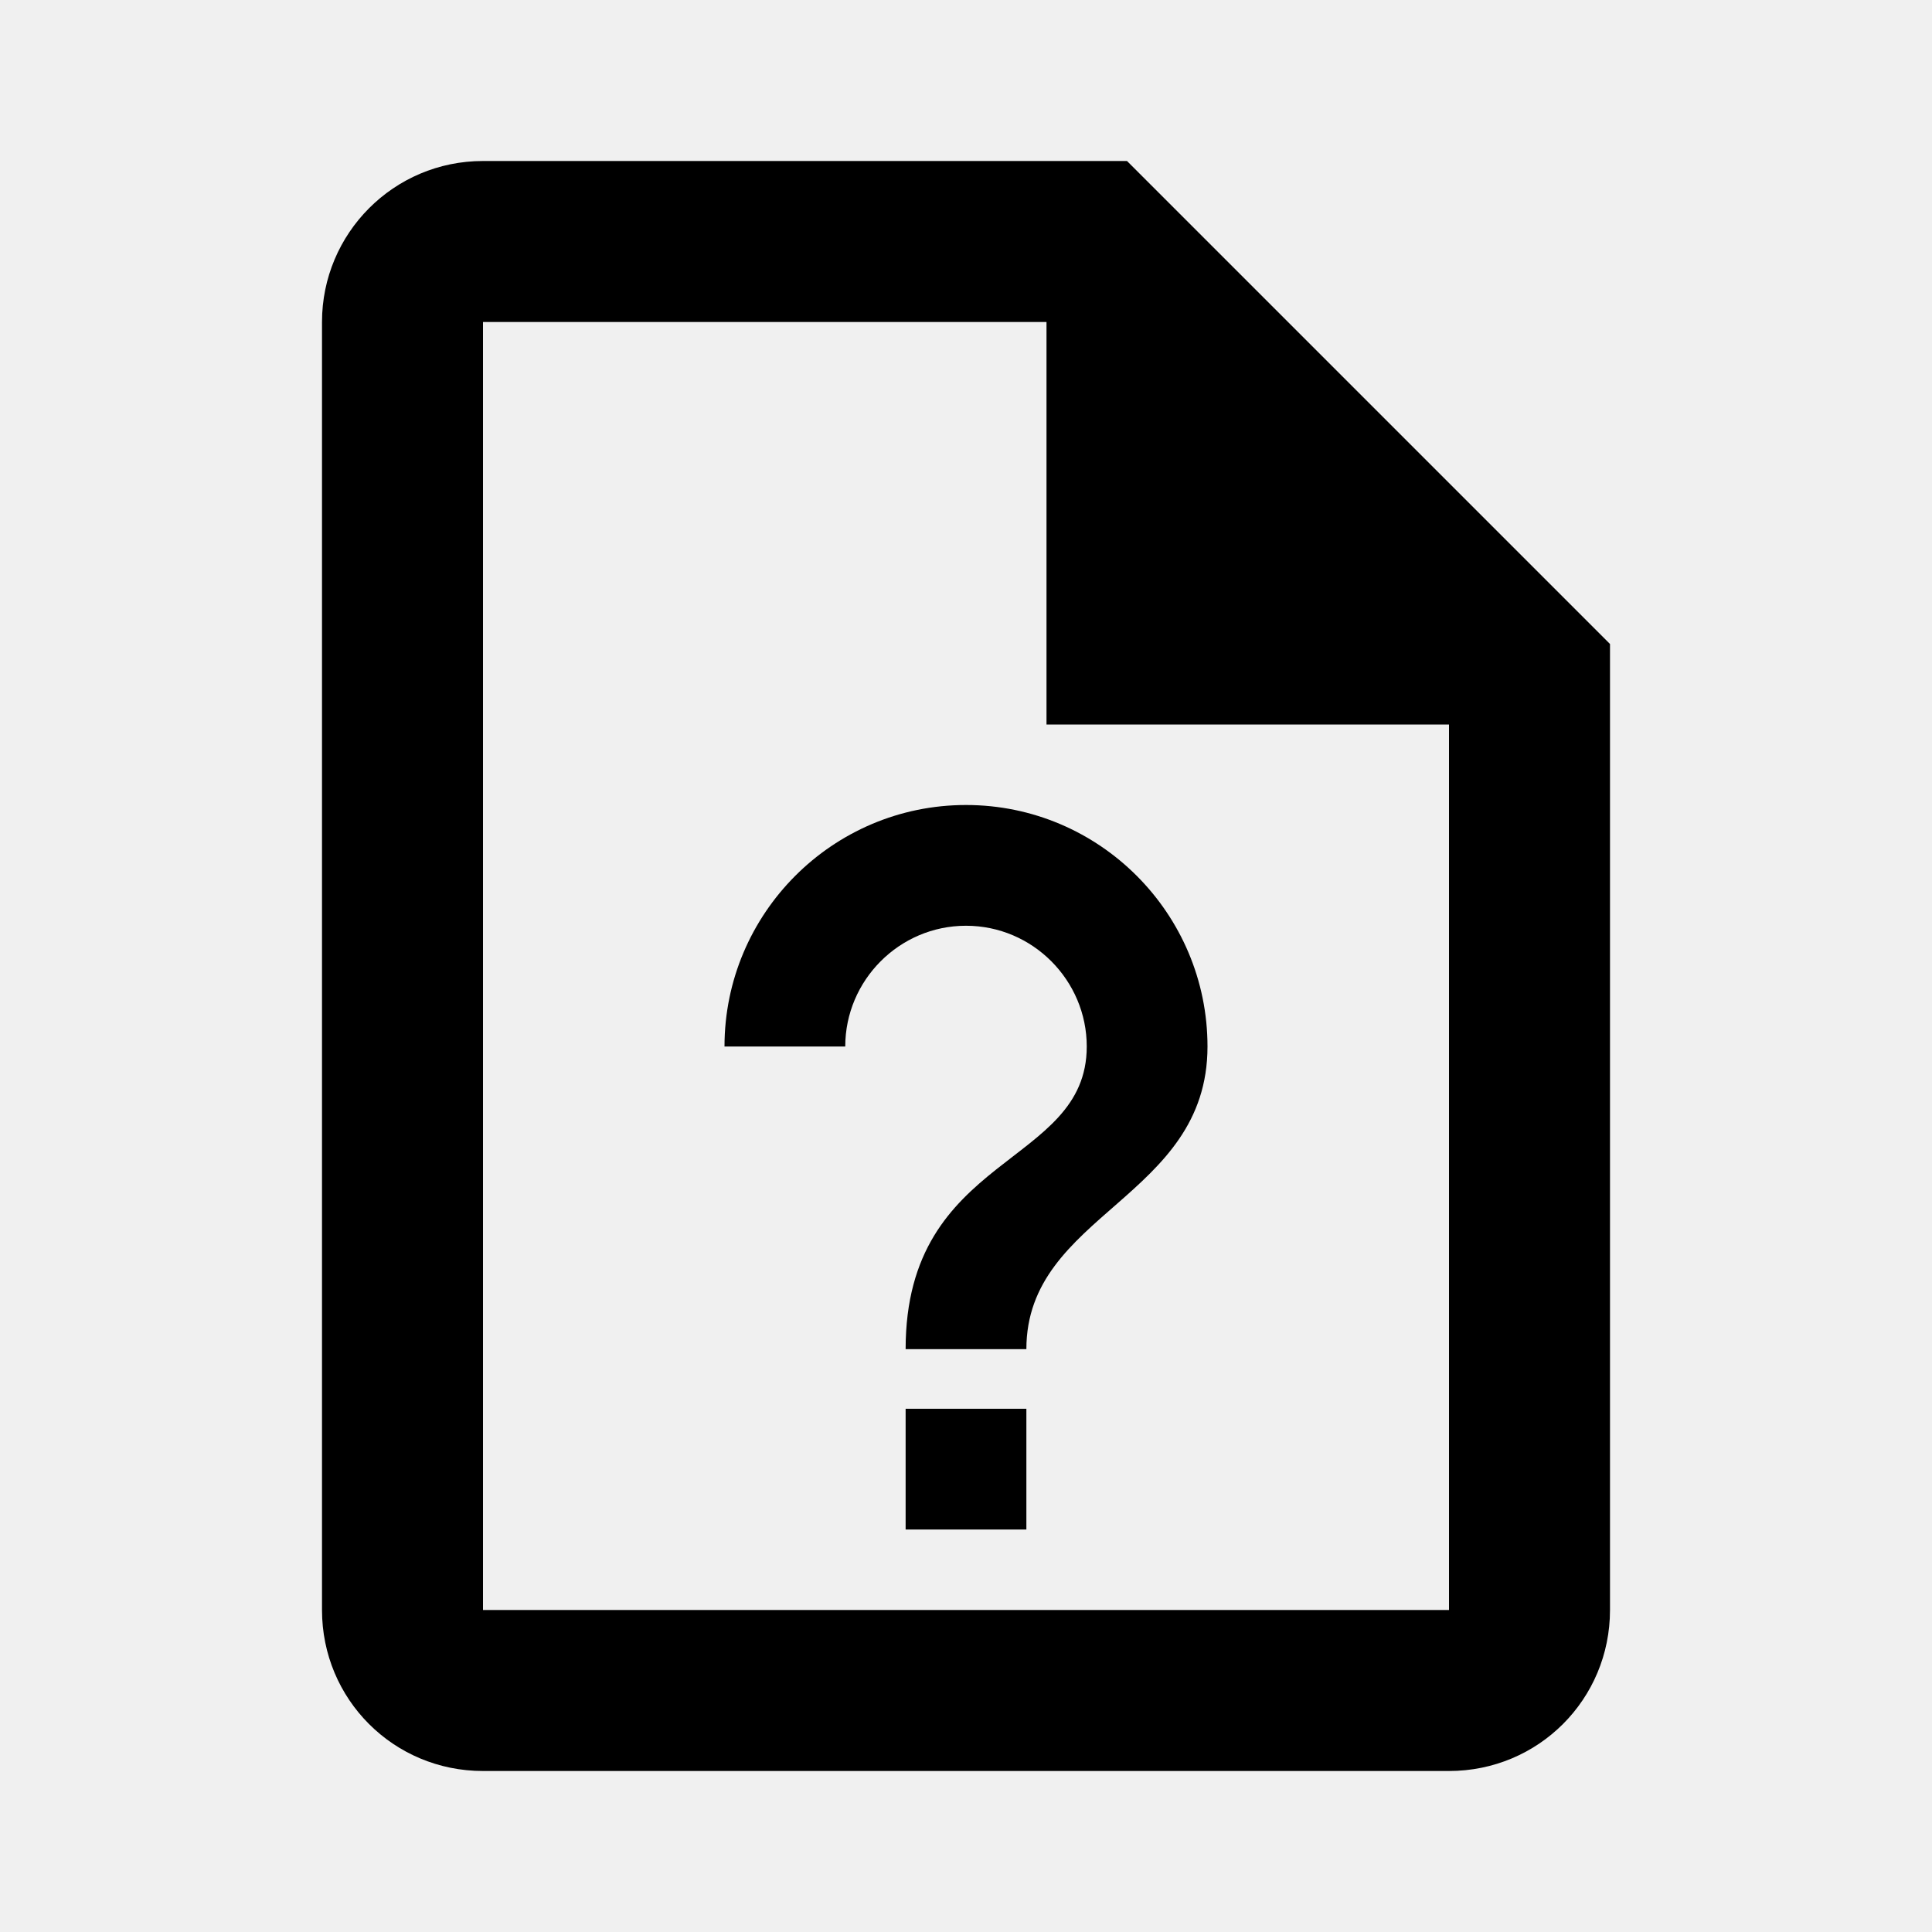
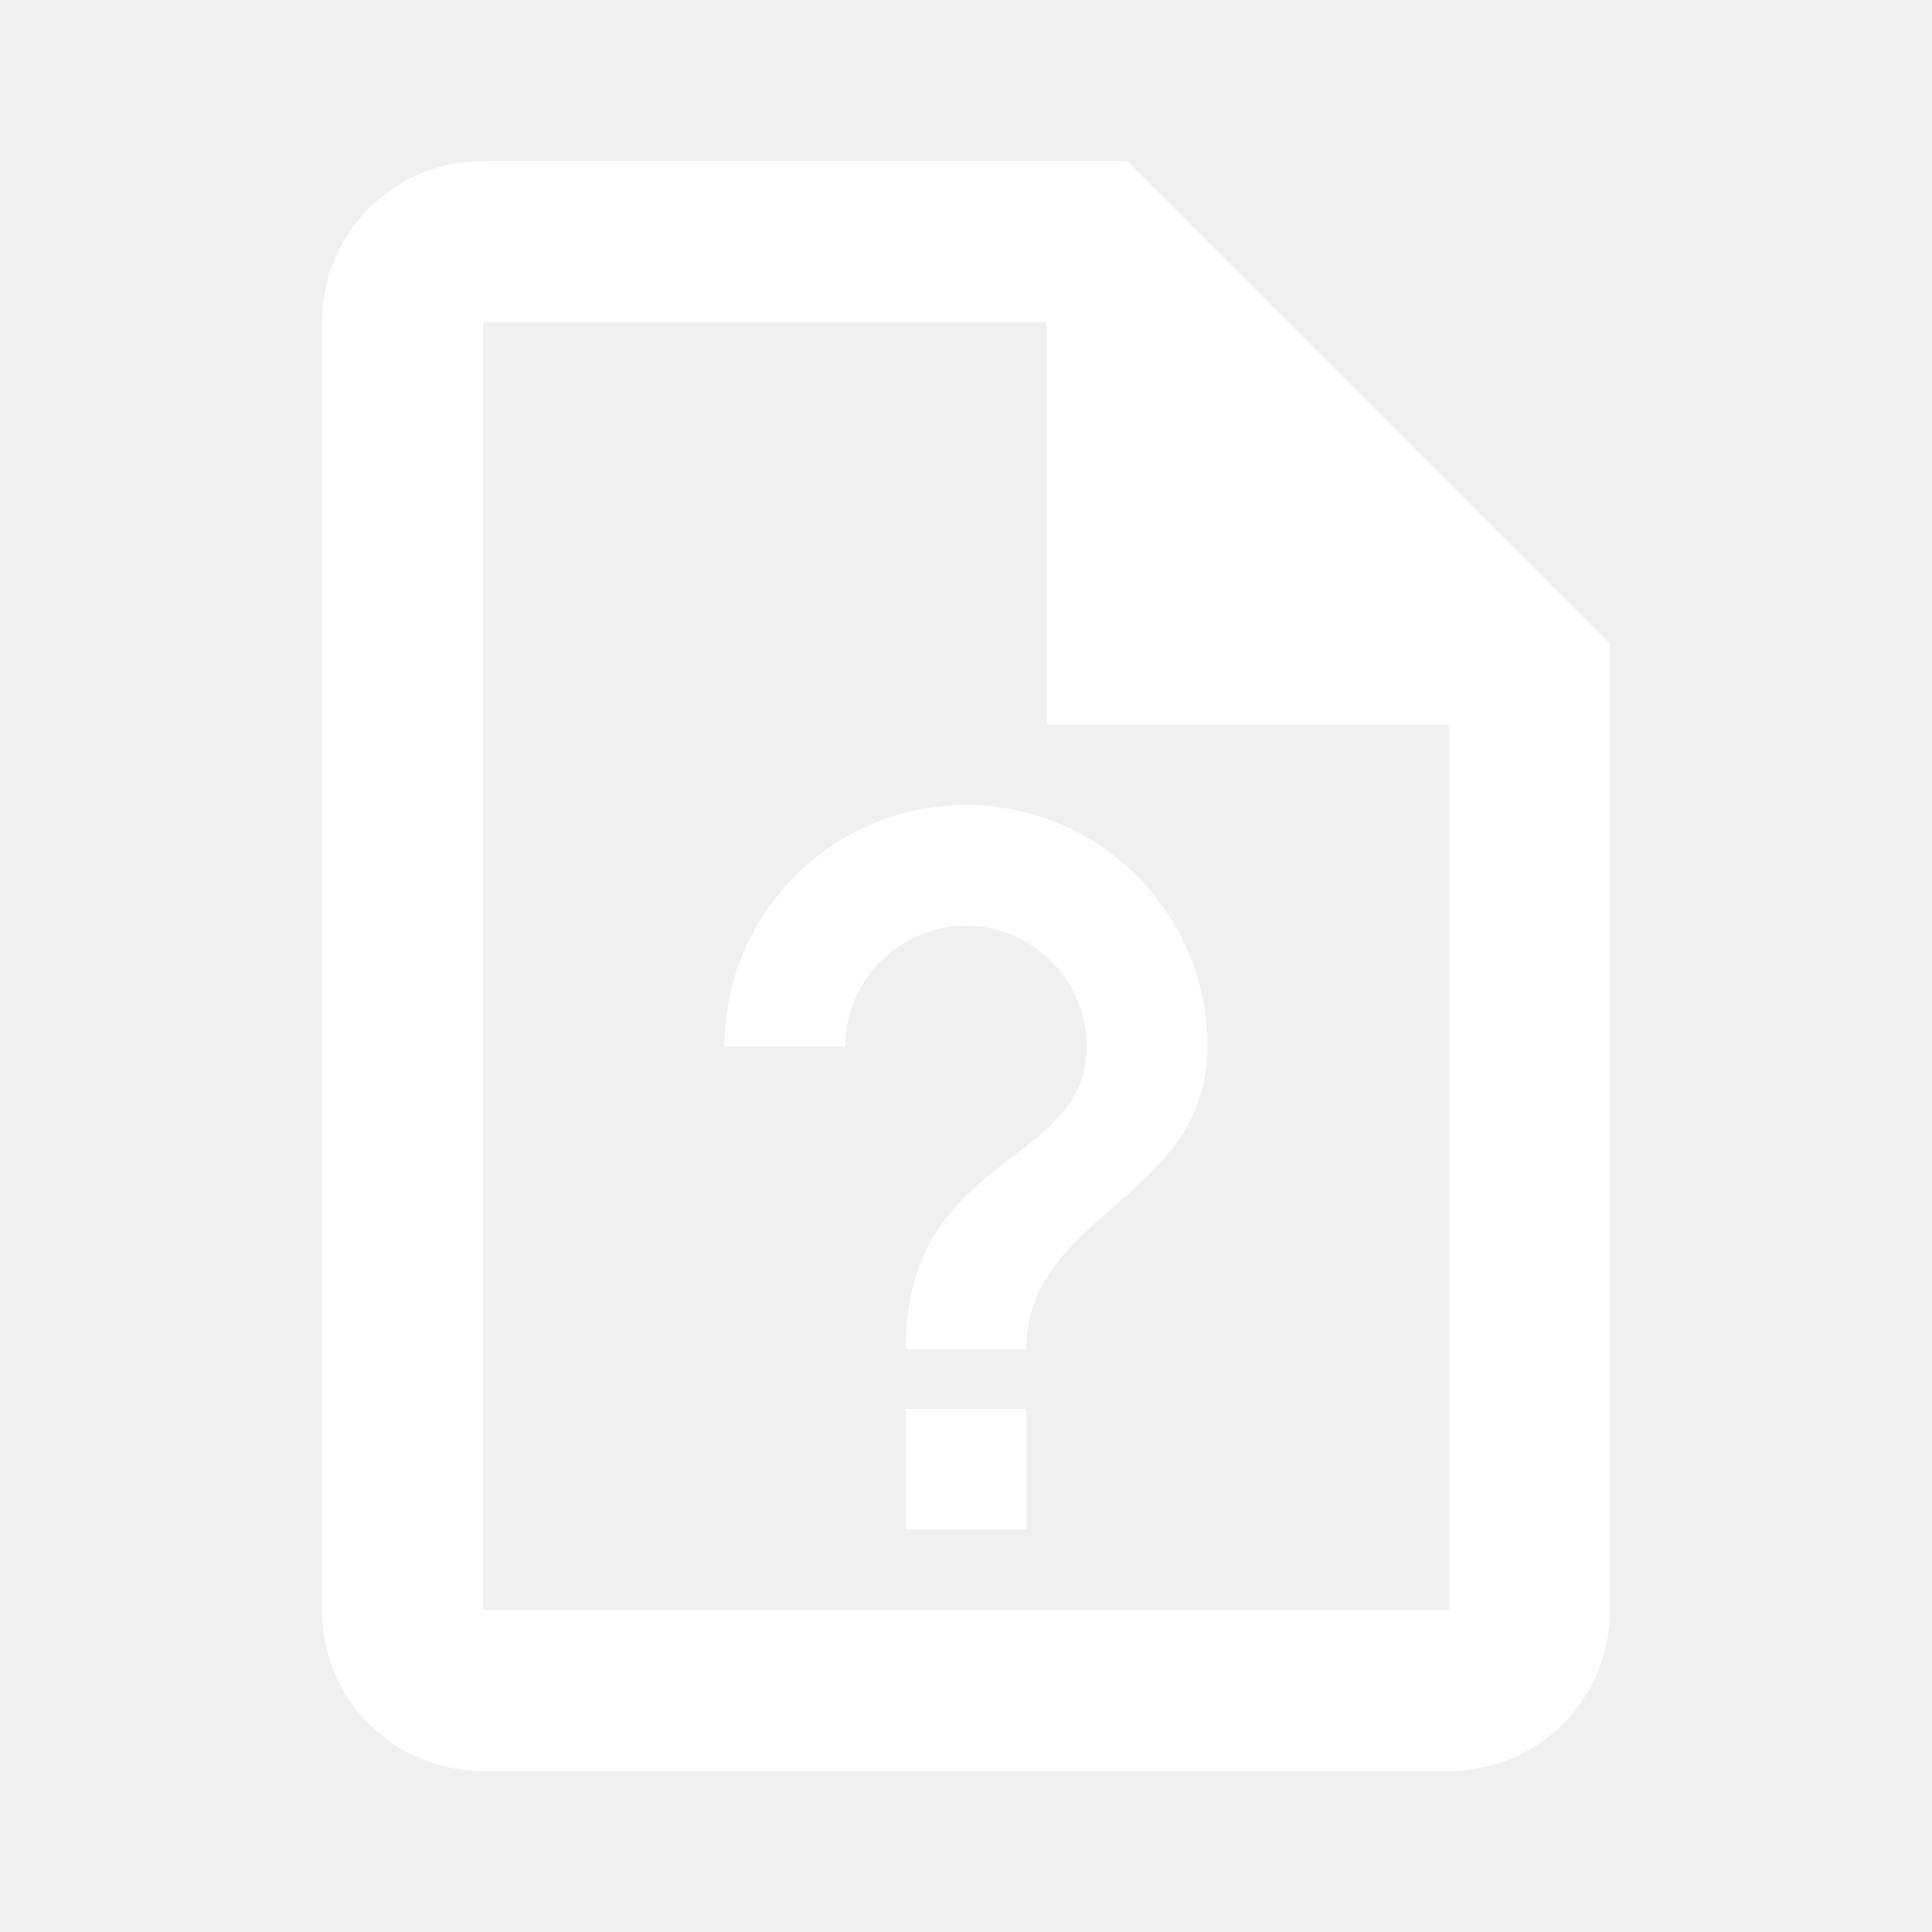
- <svg xmlns="http://www.w3.org/2000/svg" viewBox="0 0 24 24">
+ <svg xmlns="http://www.w3.org/2000/svg" style="fill: white;" viewBox="0 0 24 24">
  <path d="M14 2H6C4.89 2 4 2.9 4 4V20C4 21.11 4.89 22 6 22H18C19.11 22 20 21.11 20 20V8L14 2M18 20H6V4H13V9H18V20M15 13C15 14.89 12.75 15.07 12.75 16.76H11.25C11.25 14.32 13.5 14.5 13.5 13C13.5 12.18 12.83 11.5 12 11.5S10.5 12.18 10.5 13H9C9 11.35 10.34 10 12 10S15 11.35 15 13M12.75 17.5V19H11.25V17.5H12.75Z" />
</svg>
